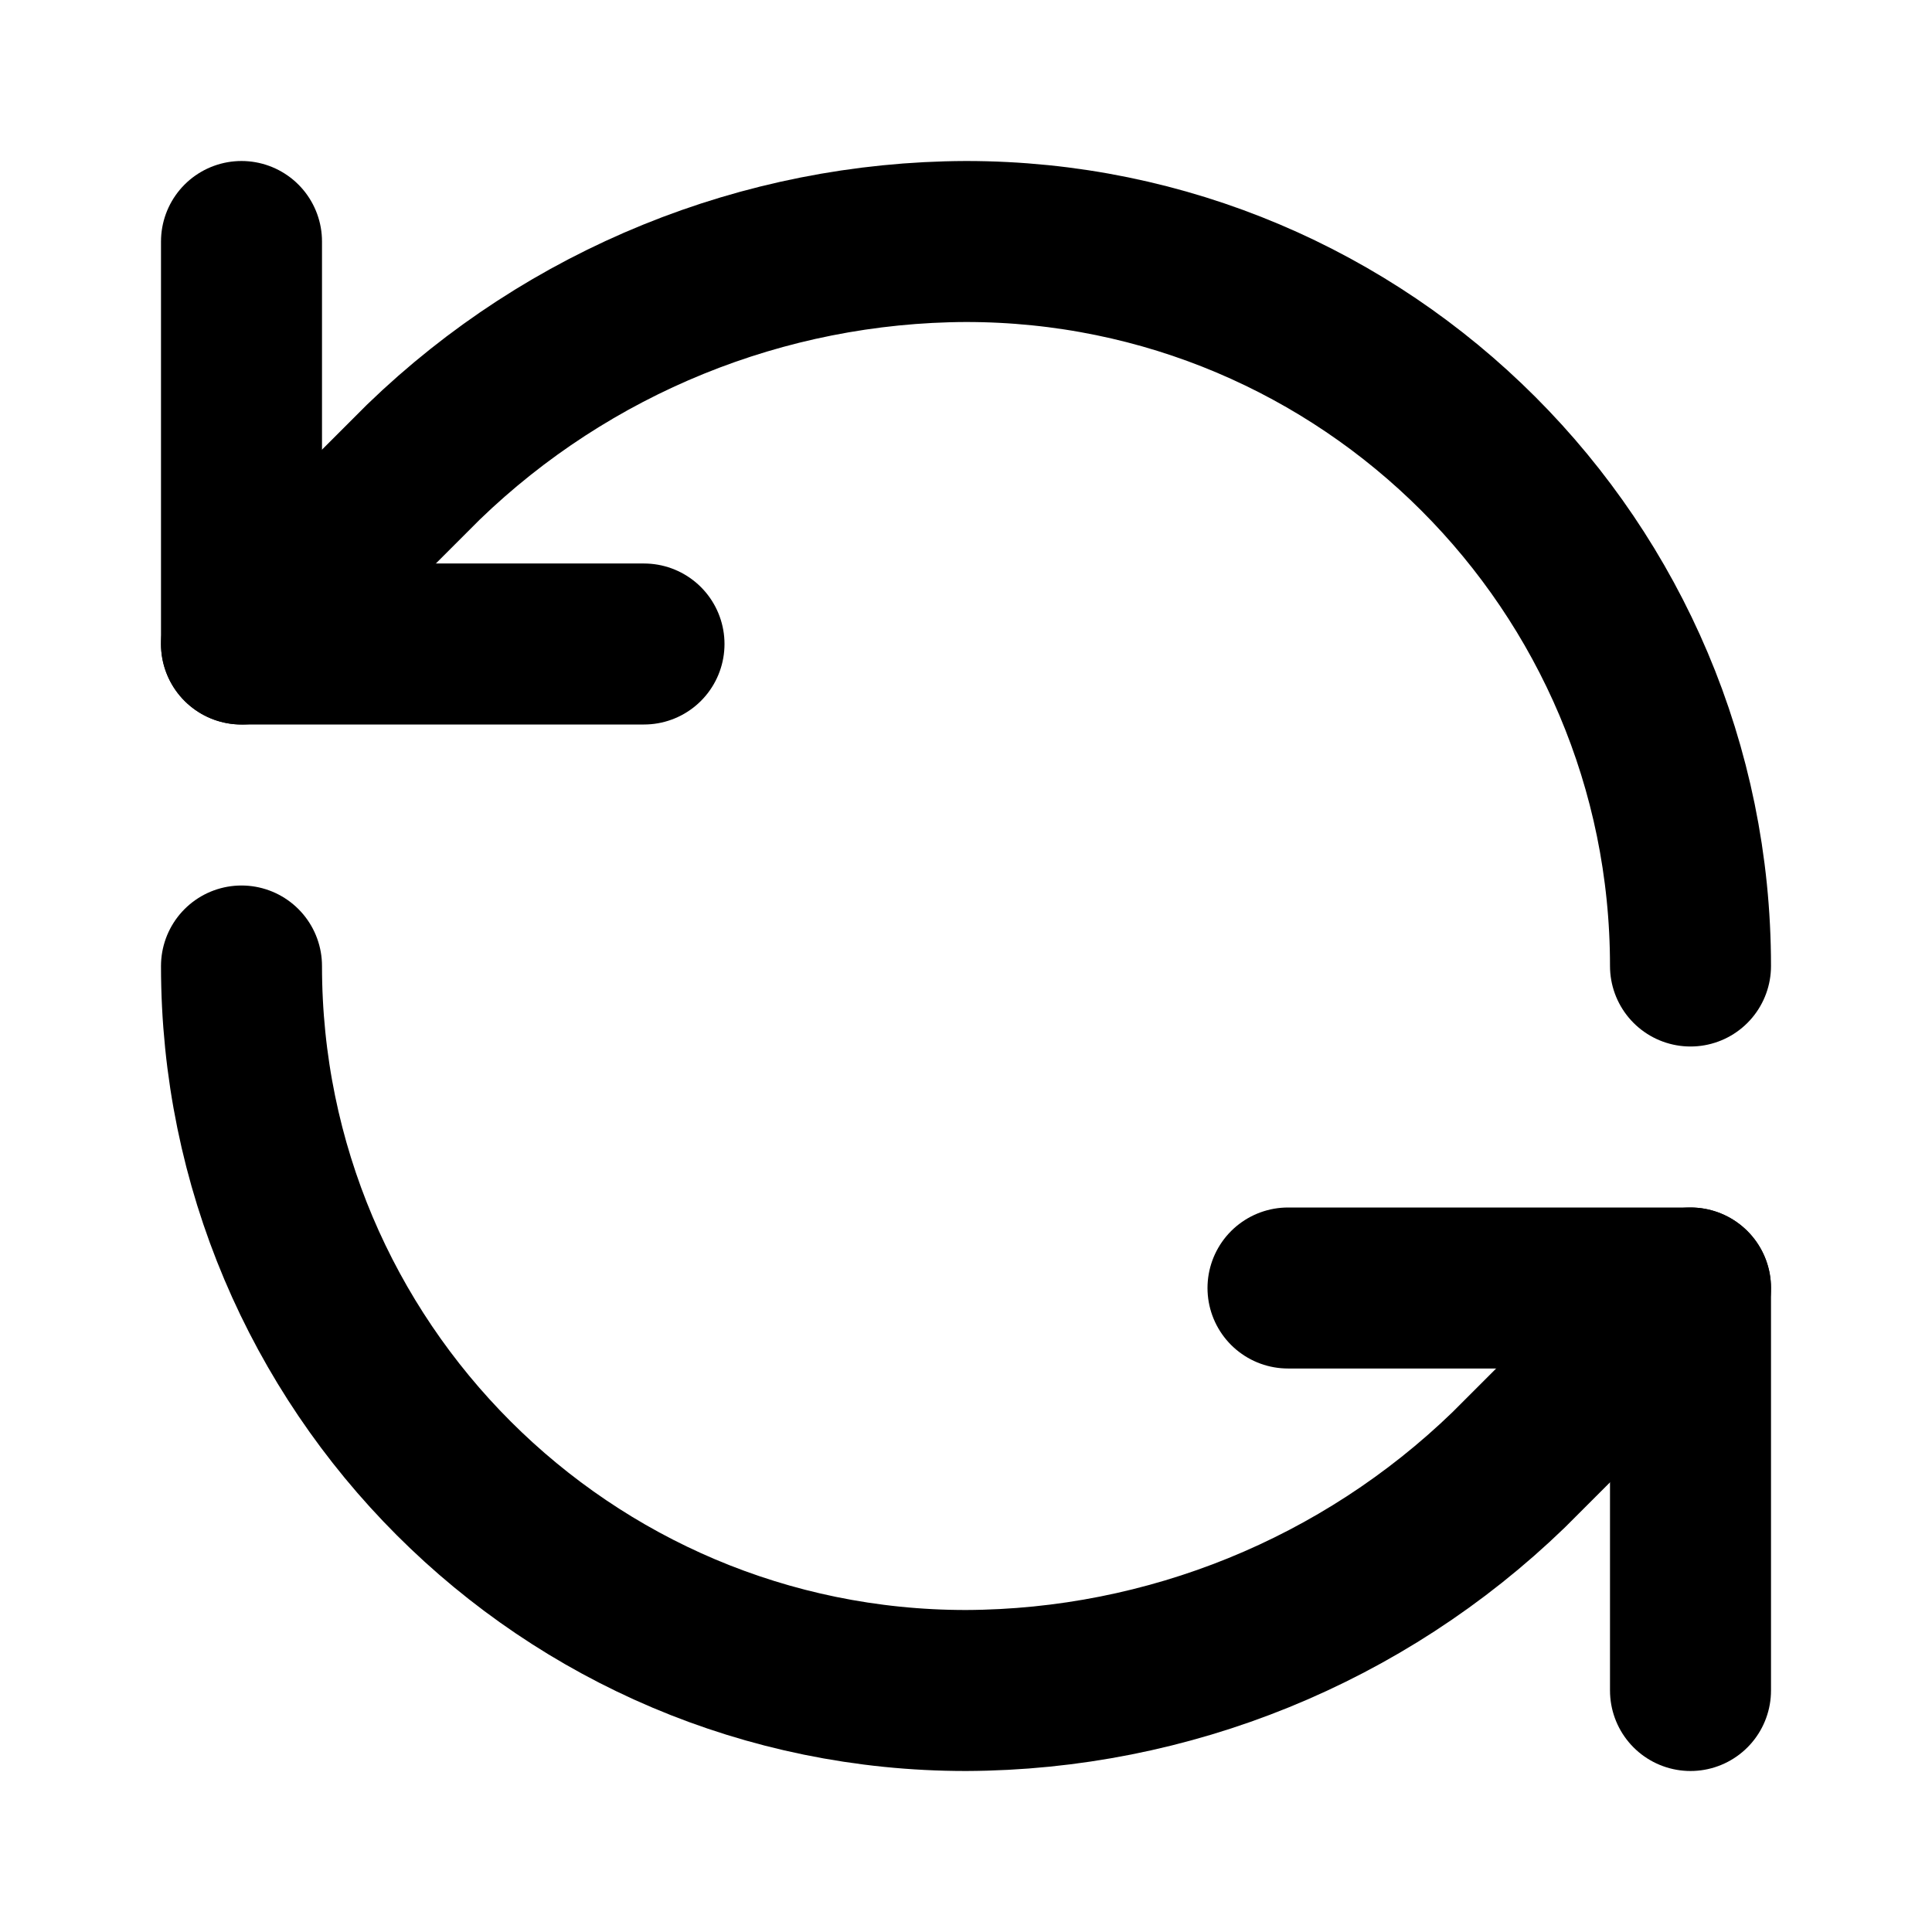
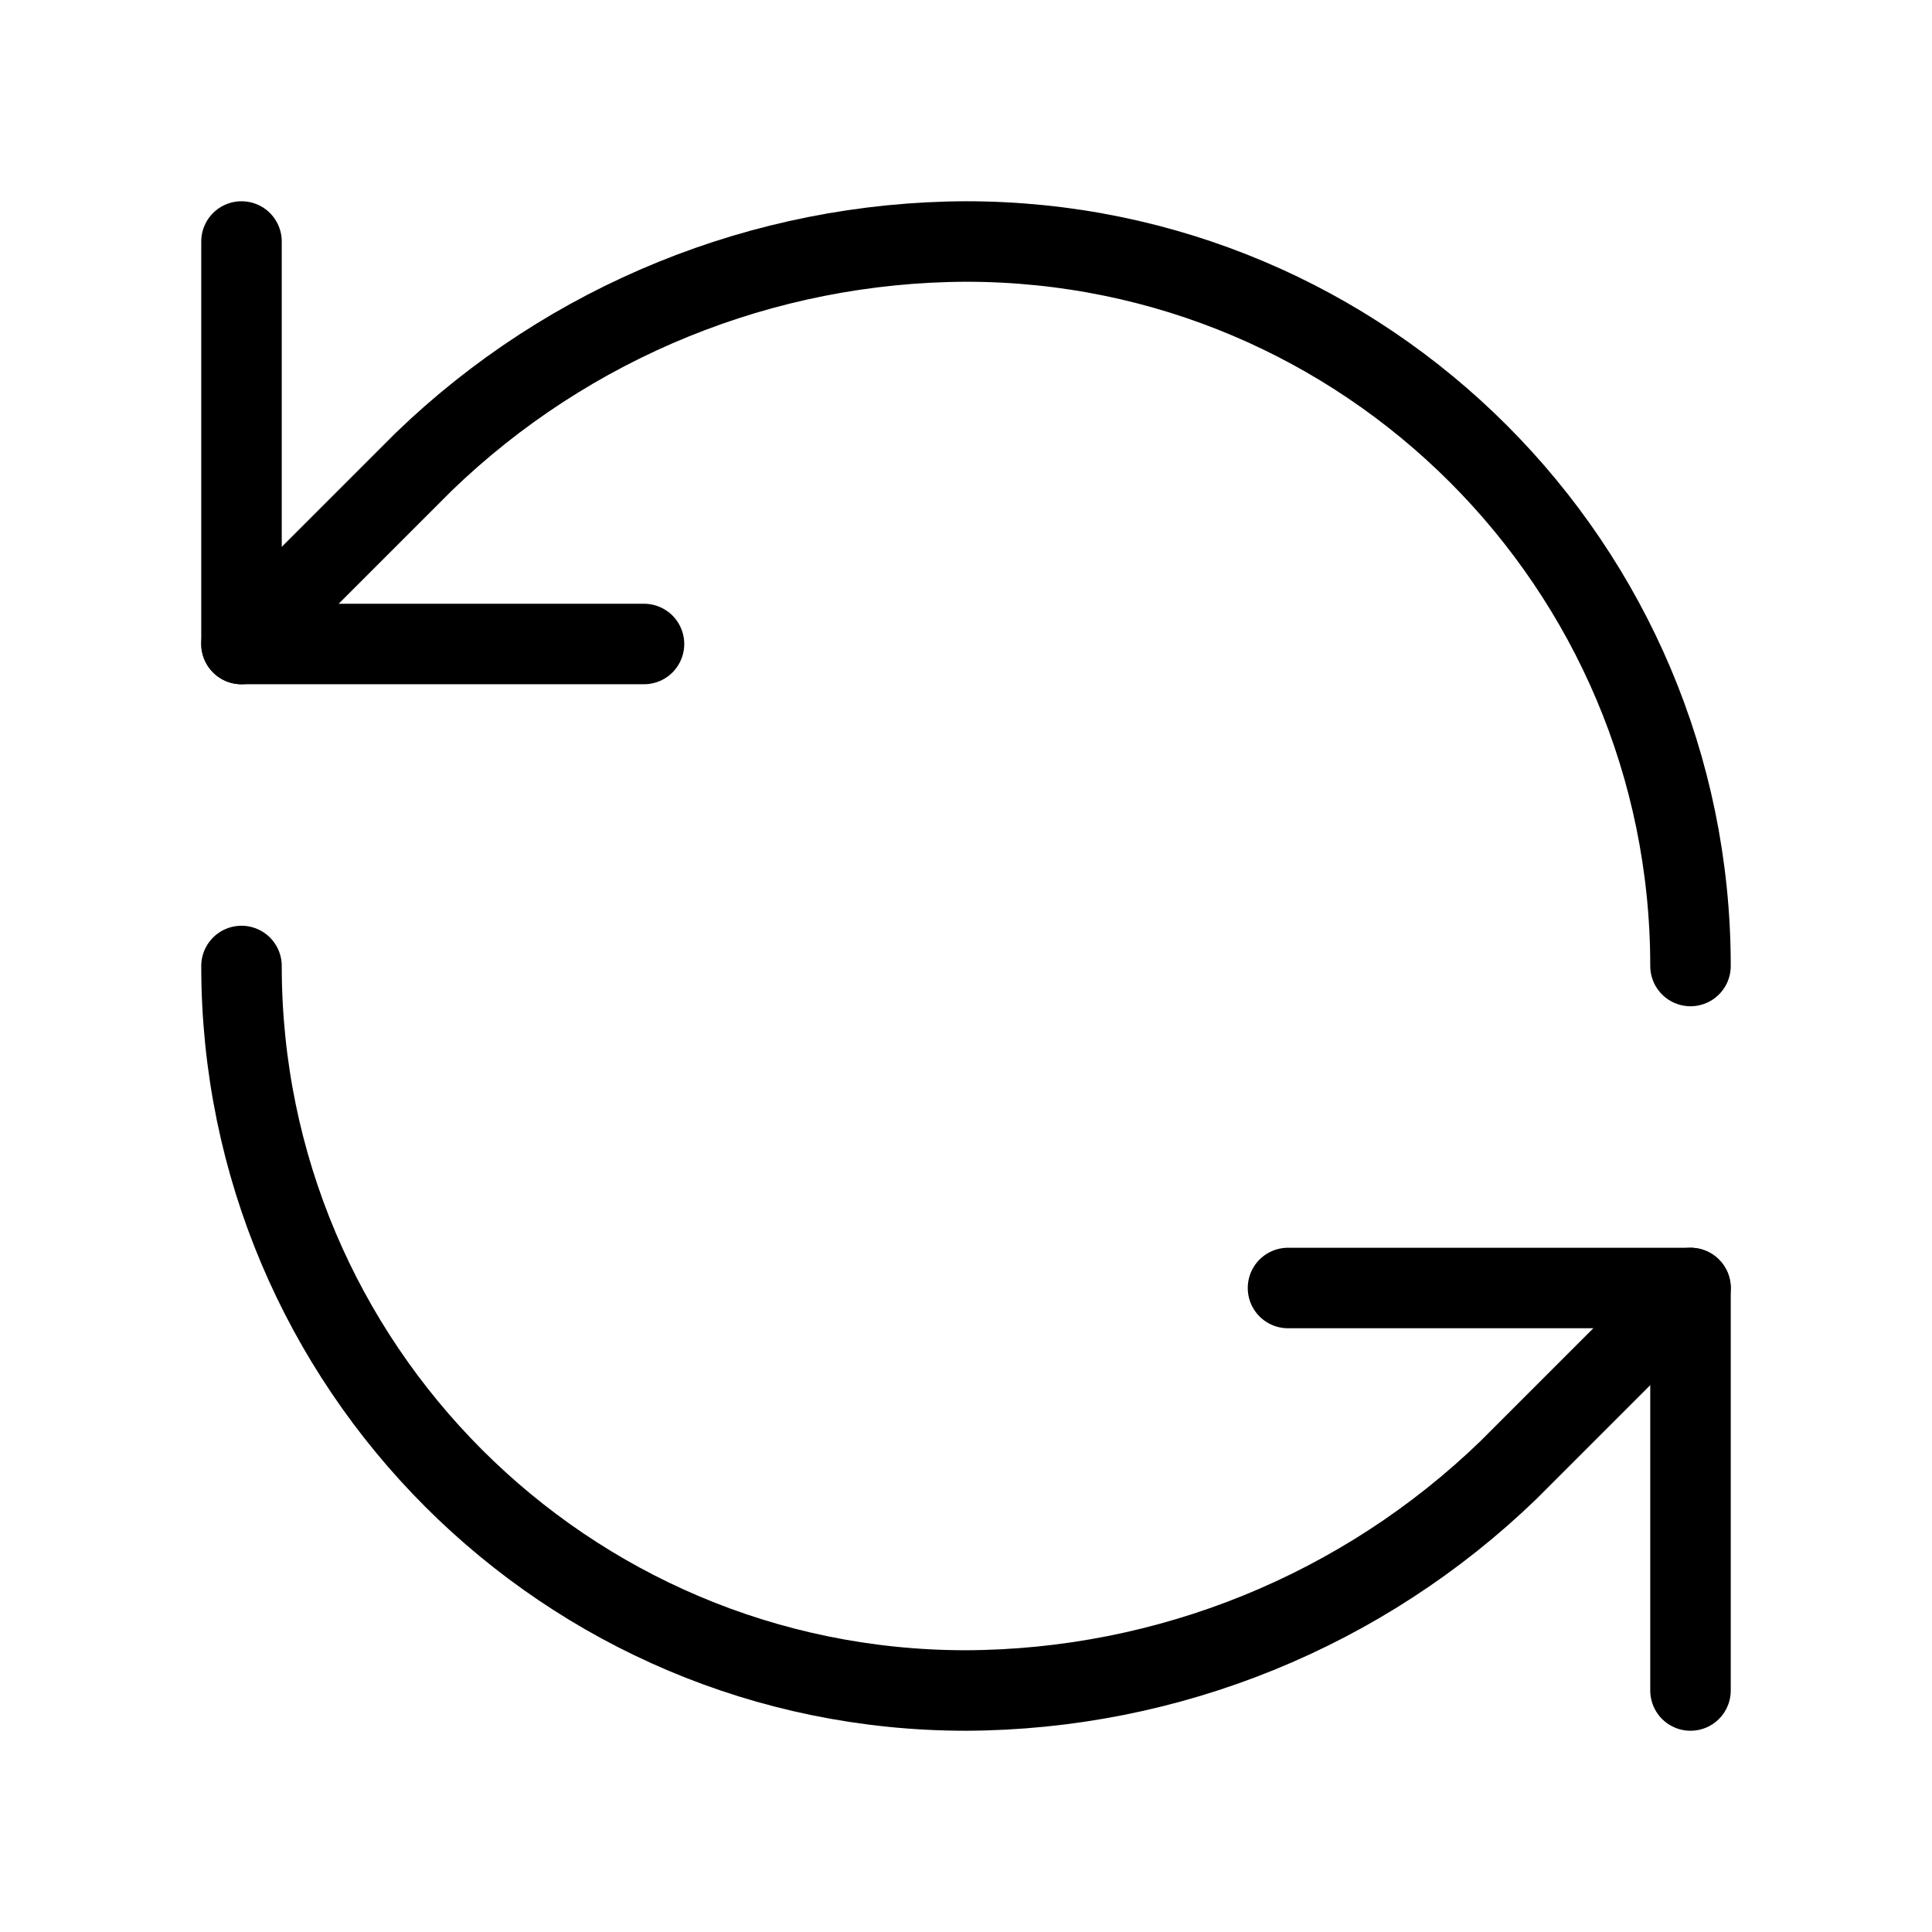
- <svg xmlns="http://www.w3.org/2000/svg" width="24" height="24" viewBox="0 0 24 24" fill="none" stroke="currentColor" stroke-width="2" stroke-linecap="round" stroke-linejoin="round" class="lucide lucide-refresh-ccw-icon lucide-refresh-ccw">
+ <svg xmlns="http://www.w3.org/2000/svg" width="24" height="24" viewBox="0 0 24 24" fill="none" stroke="currentColor" stroke-width="1" stroke-linecap="round" stroke-linejoin="round" class="lucide lucide-refresh-ccw-icon lucide-refresh-ccw">
  <path d="M21 12a9 9 0 0 0-9-9 9.75 9.75 0 0 0-6.74 2.74L3 8" />
  <path d="M3 3v5h5" />
  <path d="M3 12a9 9 0 0 0 9 9 9.75 9.75 0 0 0 6.74-2.74L21 16" />
  <path d="M16 16h5v5" />
</svg>
